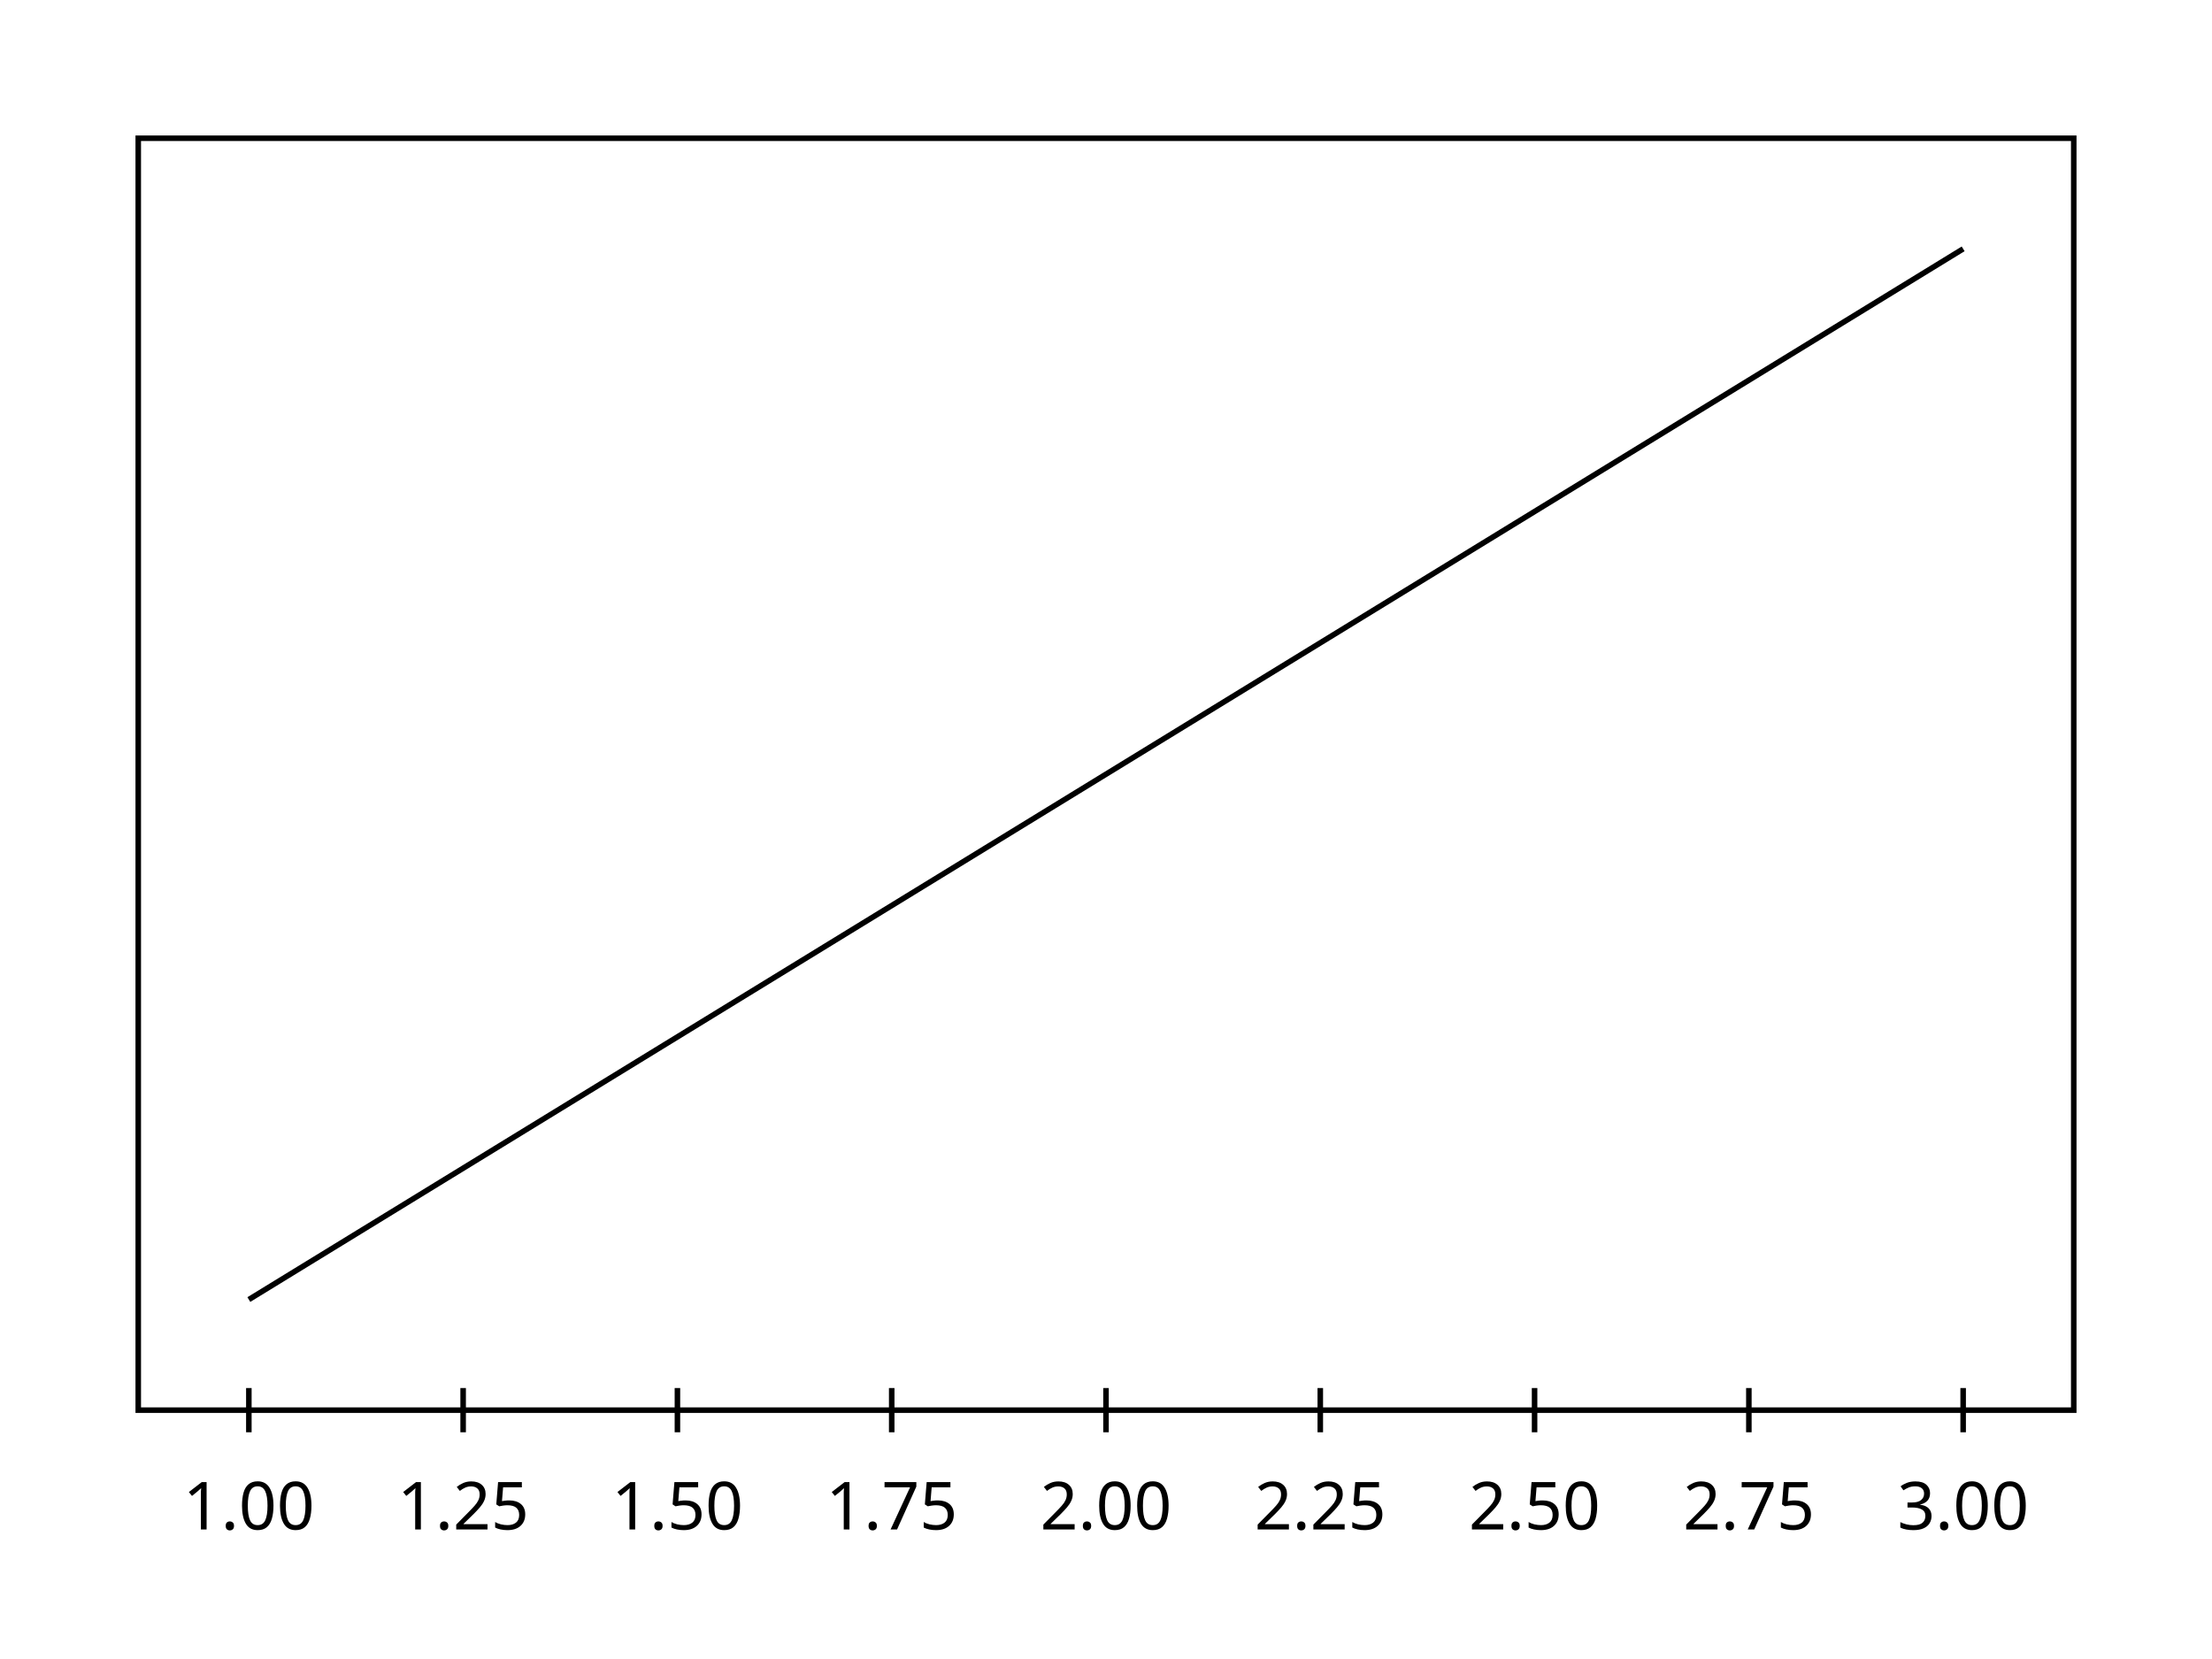
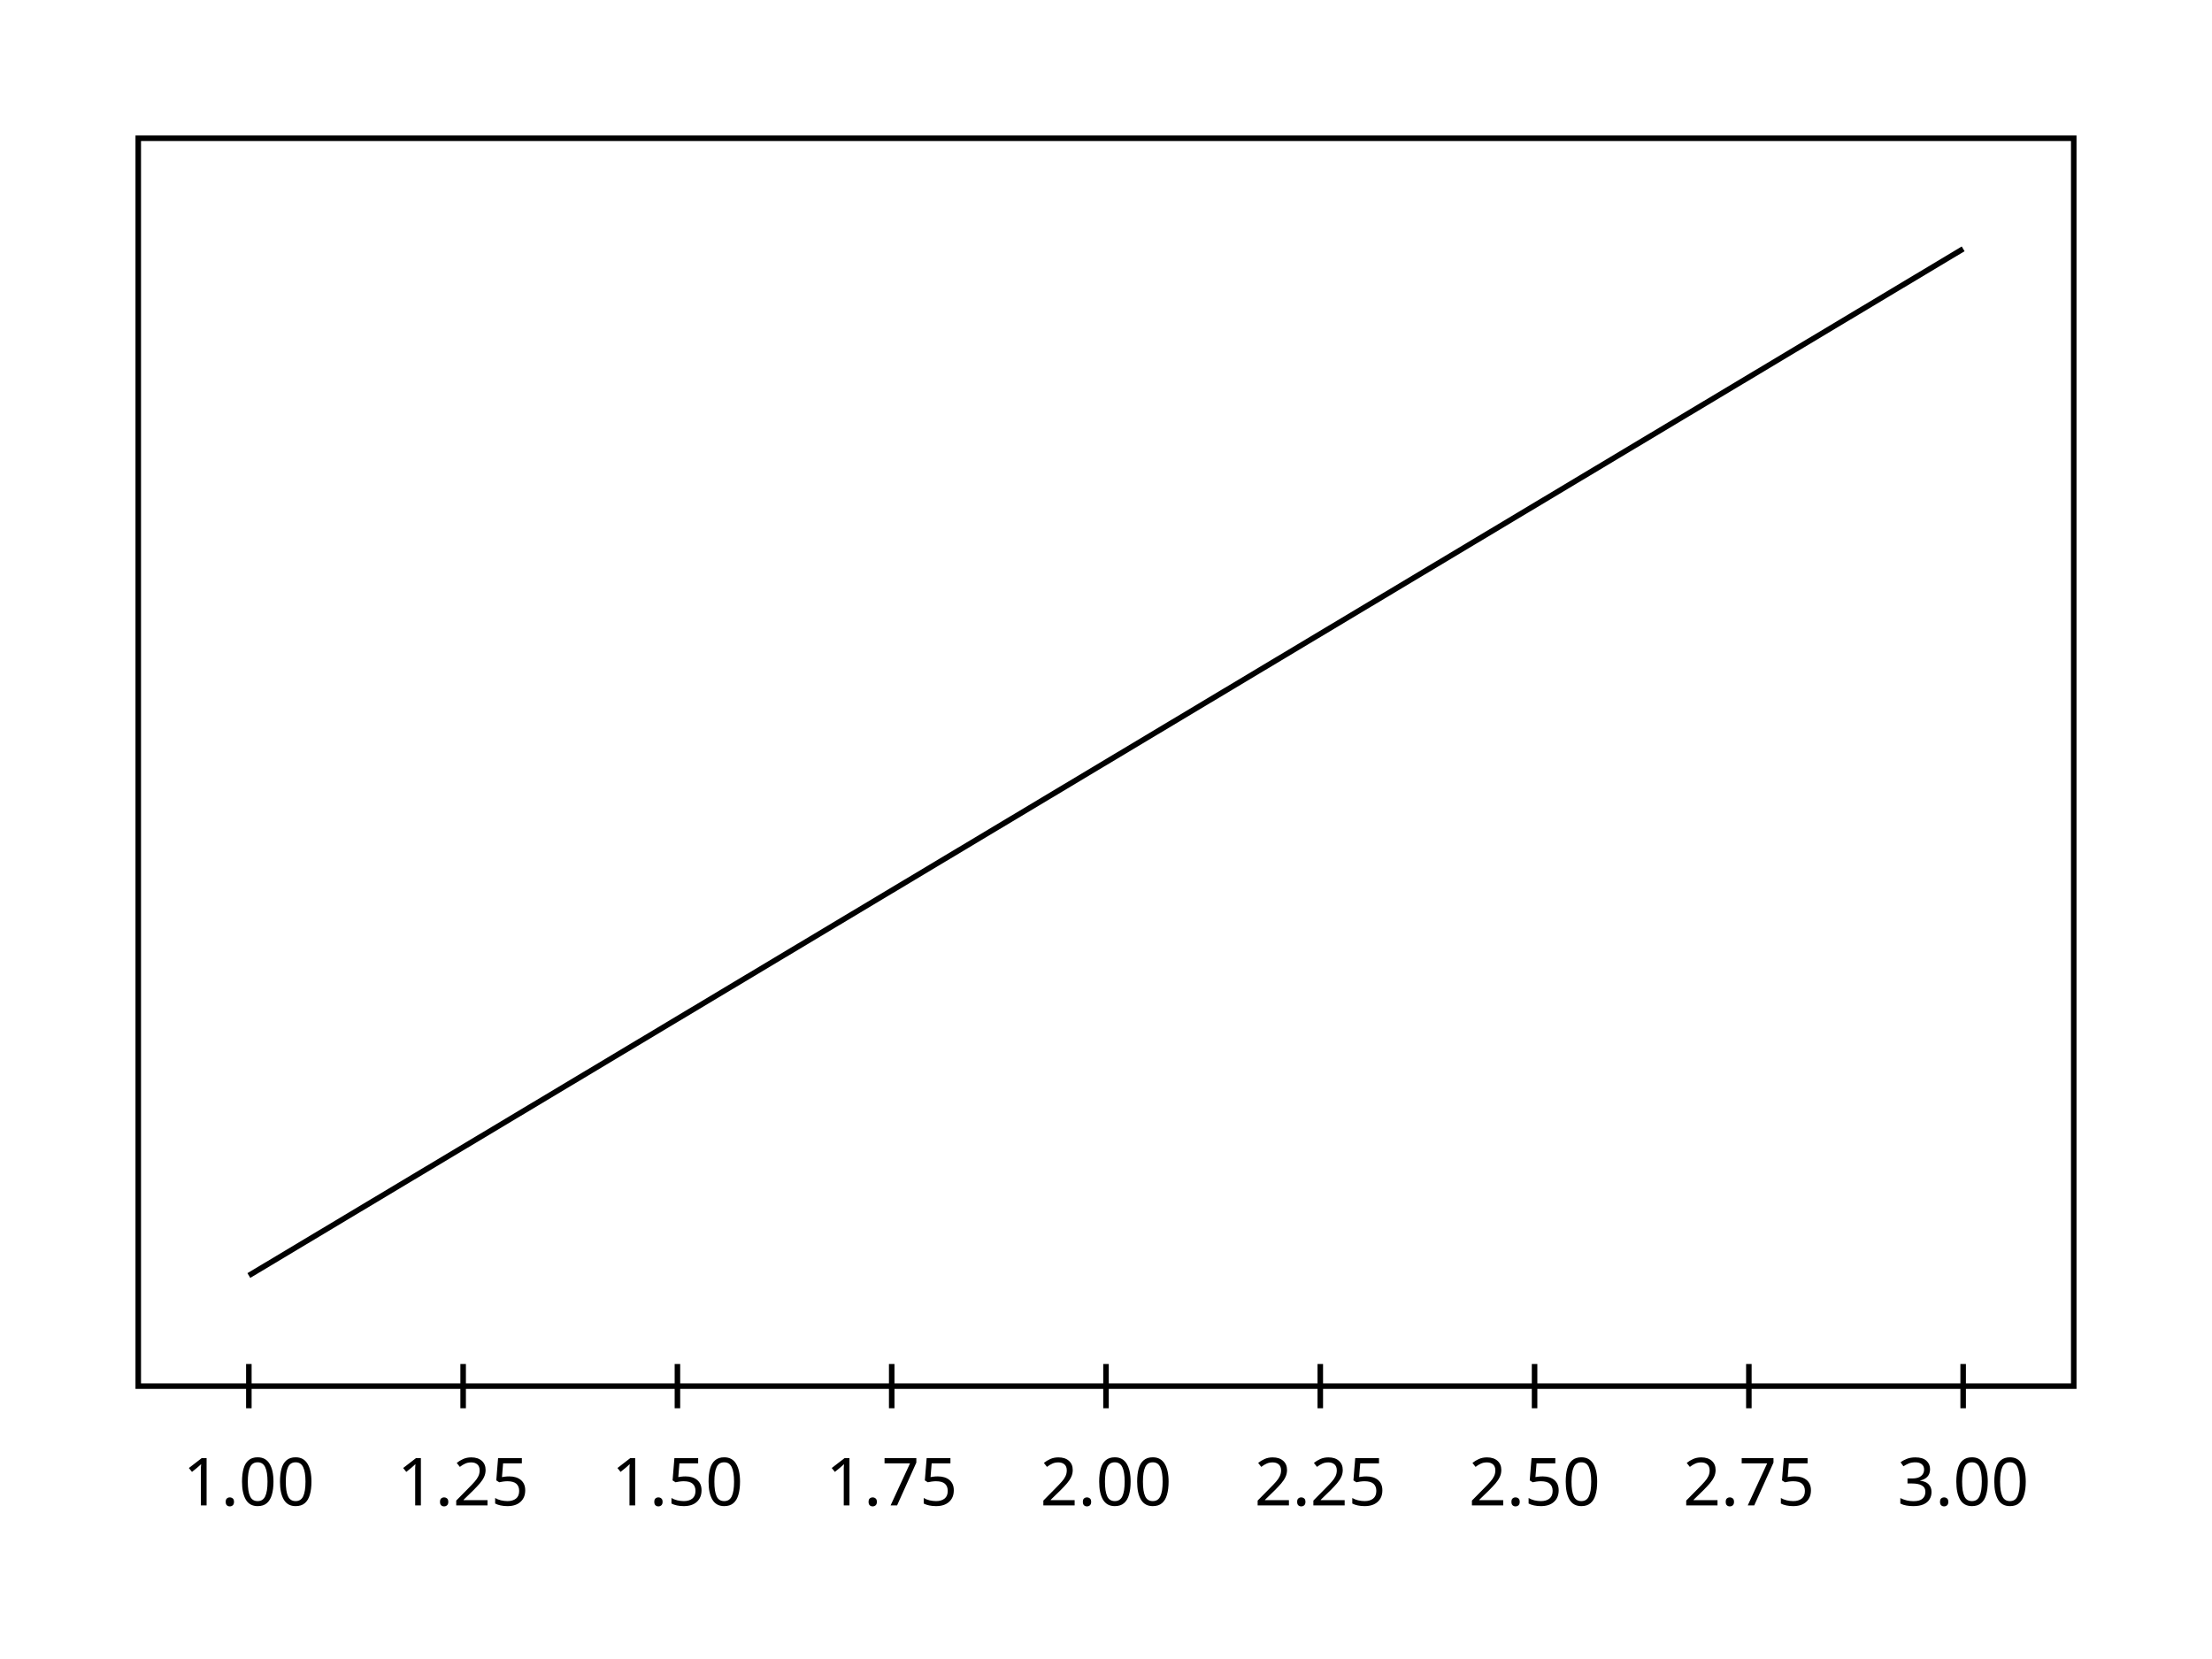
<svg xmlns="http://www.w3.org/2000/svg" height="300" viewBox="0 0 400 300" width="400">
  <rect fill="#ffffff" height="100%" width="100%" />
  <clipPath id="eidoplot-clip1">
-     <path d="M25,25 L375,25 L375,255 L25,255 z" />
+     <path d="M25,25 L375,25 L375,250.656 L25,250.656 z" />
  </clipPath>
  <g clip-path="url(#eidoplot-clip1)">
-     <path d="M45,235 L200,140 L355,45" fill="none" stroke="#000000" stroke-width="1" />
+     <path d="M45,230.656 L200,137.828 L355,45" fill="none" stroke="#000000" stroke-width="1" />
  </g>
-   <path d="M20,-4 L20,4 M58.75,-4 L58.75,4 M97.5,-4 L97.5,4 M136.25,-4 L136.25,4 M175,-4 L175,4 M213.75,-4 L213.75,4 M252.5,-4 L252.5,4 M291.25,-4 L291.25,4 M330,-4 L330,4" fill="none" stroke="#000000" stroke-width="1" transform="matrix(1 0 0 1 25 255)" />
-   <text dominant-baseline="hanging" fill="#000000" font-family="sans-serif" font-size="12" font-stretch="normal" font-style="normal" font-weight="400" text-anchor="middle" text-rendering="optimizeLegibility" transform="matrix(1 0 0 1 45 267.26)">
+   <path d="M20,-4 L20,4 M58.75,-4 L58.75,4 M97.5,-4 L97.5,4 M136.25,-4 L136.25,4 M175,-4 L175,4 M213.75,-4 L213.75,4 M252.5,-4 L252.5,4 M291.25,-4 L291.25,4 M330,-4 L330,4" fill="none" stroke="#000000" stroke-width="1" transform="matrix(1 0 0 1 25 250.656)" />
+   <text dominant-baseline="hanging" fill="#000000" font-family="sans-serif" font-size="12" font-stretch="normal" font-style="normal" font-weight="400" text-anchor="middle" text-rendering="optimizeLegibility" transform="matrix(1 0 0 1 45 262.916)">
1.00
</text>
-   <text dominant-baseline="hanging" fill="#000000" font-family="sans-serif" font-size="12" font-stretch="normal" font-style="normal" font-weight="400" text-anchor="middle" text-rendering="optimizeLegibility" transform="matrix(1 0 0 1 83.75 267.26)">
+   <text dominant-baseline="hanging" fill="#000000" font-family="sans-serif" font-size="12" font-stretch="normal" font-style="normal" font-weight="400" text-anchor="middle" text-rendering="optimizeLegibility" transform="matrix(1 0 0 1 83.75 262.916)">
1.25
</text>
-   <text dominant-baseline="hanging" fill="#000000" font-family="sans-serif" font-size="12" font-stretch="normal" font-style="normal" font-weight="400" text-anchor="middle" text-rendering="optimizeLegibility" transform="matrix(1 0 0 1 122.5 267.26)">
+   <text dominant-baseline="hanging" fill="#000000" font-family="sans-serif" font-size="12" font-stretch="normal" font-style="normal" font-weight="400" text-anchor="middle" text-rendering="optimizeLegibility" transform="matrix(1 0 0 1 122.5 262.916)">
1.50
</text>
-   <text dominant-baseline="hanging" fill="#000000" font-family="sans-serif" font-size="12" font-stretch="normal" font-style="normal" font-weight="400" text-anchor="middle" text-rendering="optimizeLegibility" transform="matrix(1 0 0 1 161.25 267.26)">
+   <text dominant-baseline="hanging" fill="#000000" font-family="sans-serif" font-size="12" font-stretch="normal" font-style="normal" font-weight="400" text-anchor="middle" text-rendering="optimizeLegibility" transform="matrix(1 0 0 1 161.25 262.916)">
1.75
</text>
-   <text dominant-baseline="hanging" fill="#000000" font-family="sans-serif" font-size="12" font-stretch="normal" font-style="normal" font-weight="400" text-anchor="middle" text-rendering="optimizeLegibility" transform="matrix(1 0 0 1 200 267.26)">
+   <text dominant-baseline="hanging" fill="#000000" font-family="sans-serif" font-size="12" font-stretch="normal" font-style="normal" font-weight="400" text-anchor="middle" text-rendering="optimizeLegibility" transform="matrix(1 0 0 1 200 262.916)">
2.00
</text>
-   <text dominant-baseline="hanging" fill="#000000" font-family="sans-serif" font-size="12" font-stretch="normal" font-style="normal" font-weight="400" text-anchor="middle" text-rendering="optimizeLegibility" transform="matrix(1 0 0 1 238.75 267.26)">
+   <text dominant-baseline="hanging" fill="#000000" font-family="sans-serif" font-size="12" font-stretch="normal" font-style="normal" font-weight="400" text-anchor="middle" text-rendering="optimizeLegibility" transform="matrix(1 0 0 1 238.75 262.916)">
2.25
</text>
-   <text dominant-baseline="hanging" fill="#000000" font-family="sans-serif" font-size="12" font-stretch="normal" font-style="normal" font-weight="400" text-anchor="middle" text-rendering="optimizeLegibility" transform="matrix(1 0 0 1 277.5 267.26)">
+   <text dominant-baseline="hanging" fill="#000000" font-family="sans-serif" font-size="12" font-stretch="normal" font-style="normal" font-weight="400" text-anchor="middle" text-rendering="optimizeLegibility" transform="matrix(1 0 0 1 277.5 262.916)">
2.50
</text>
-   <text dominant-baseline="hanging" fill="#000000" font-family="sans-serif" font-size="12" font-stretch="normal" font-style="normal" font-weight="400" text-anchor="middle" text-rendering="optimizeLegibility" transform="matrix(1 0 0 1 316.25 267.26)">
+   <text dominant-baseline="hanging" fill="#000000" font-family="sans-serif" font-size="12" font-stretch="normal" font-style="normal" font-weight="400" text-anchor="middle" text-rendering="optimizeLegibility" transform="matrix(1 0 0 1 316.25 262.916)">
2.75
</text>
-   <text dominant-baseline="hanging" fill="#000000" font-family="sans-serif" font-size="12" font-stretch="normal" font-style="normal" font-weight="400" text-anchor="middle" text-rendering="optimizeLegibility" transform="matrix(1 0 0 1 355 267.26)">
+   <text dominant-baseline="hanging" fill="#000000" font-family="sans-serif" font-size="12" font-stretch="normal" font-style="normal" font-weight="400" text-anchor="middle" text-rendering="optimizeLegibility" transform="matrix(1 0 0 1 355 262.916)">
3.00
</text>
-   <rect fill="none" height="230" stroke="#000000" stroke-width="1" width="350" x="25" y="25" />
+   <rect fill="none" height="225.656" stroke="#000000" stroke-width="1" width="350" x="25" y="25" />
</svg>
